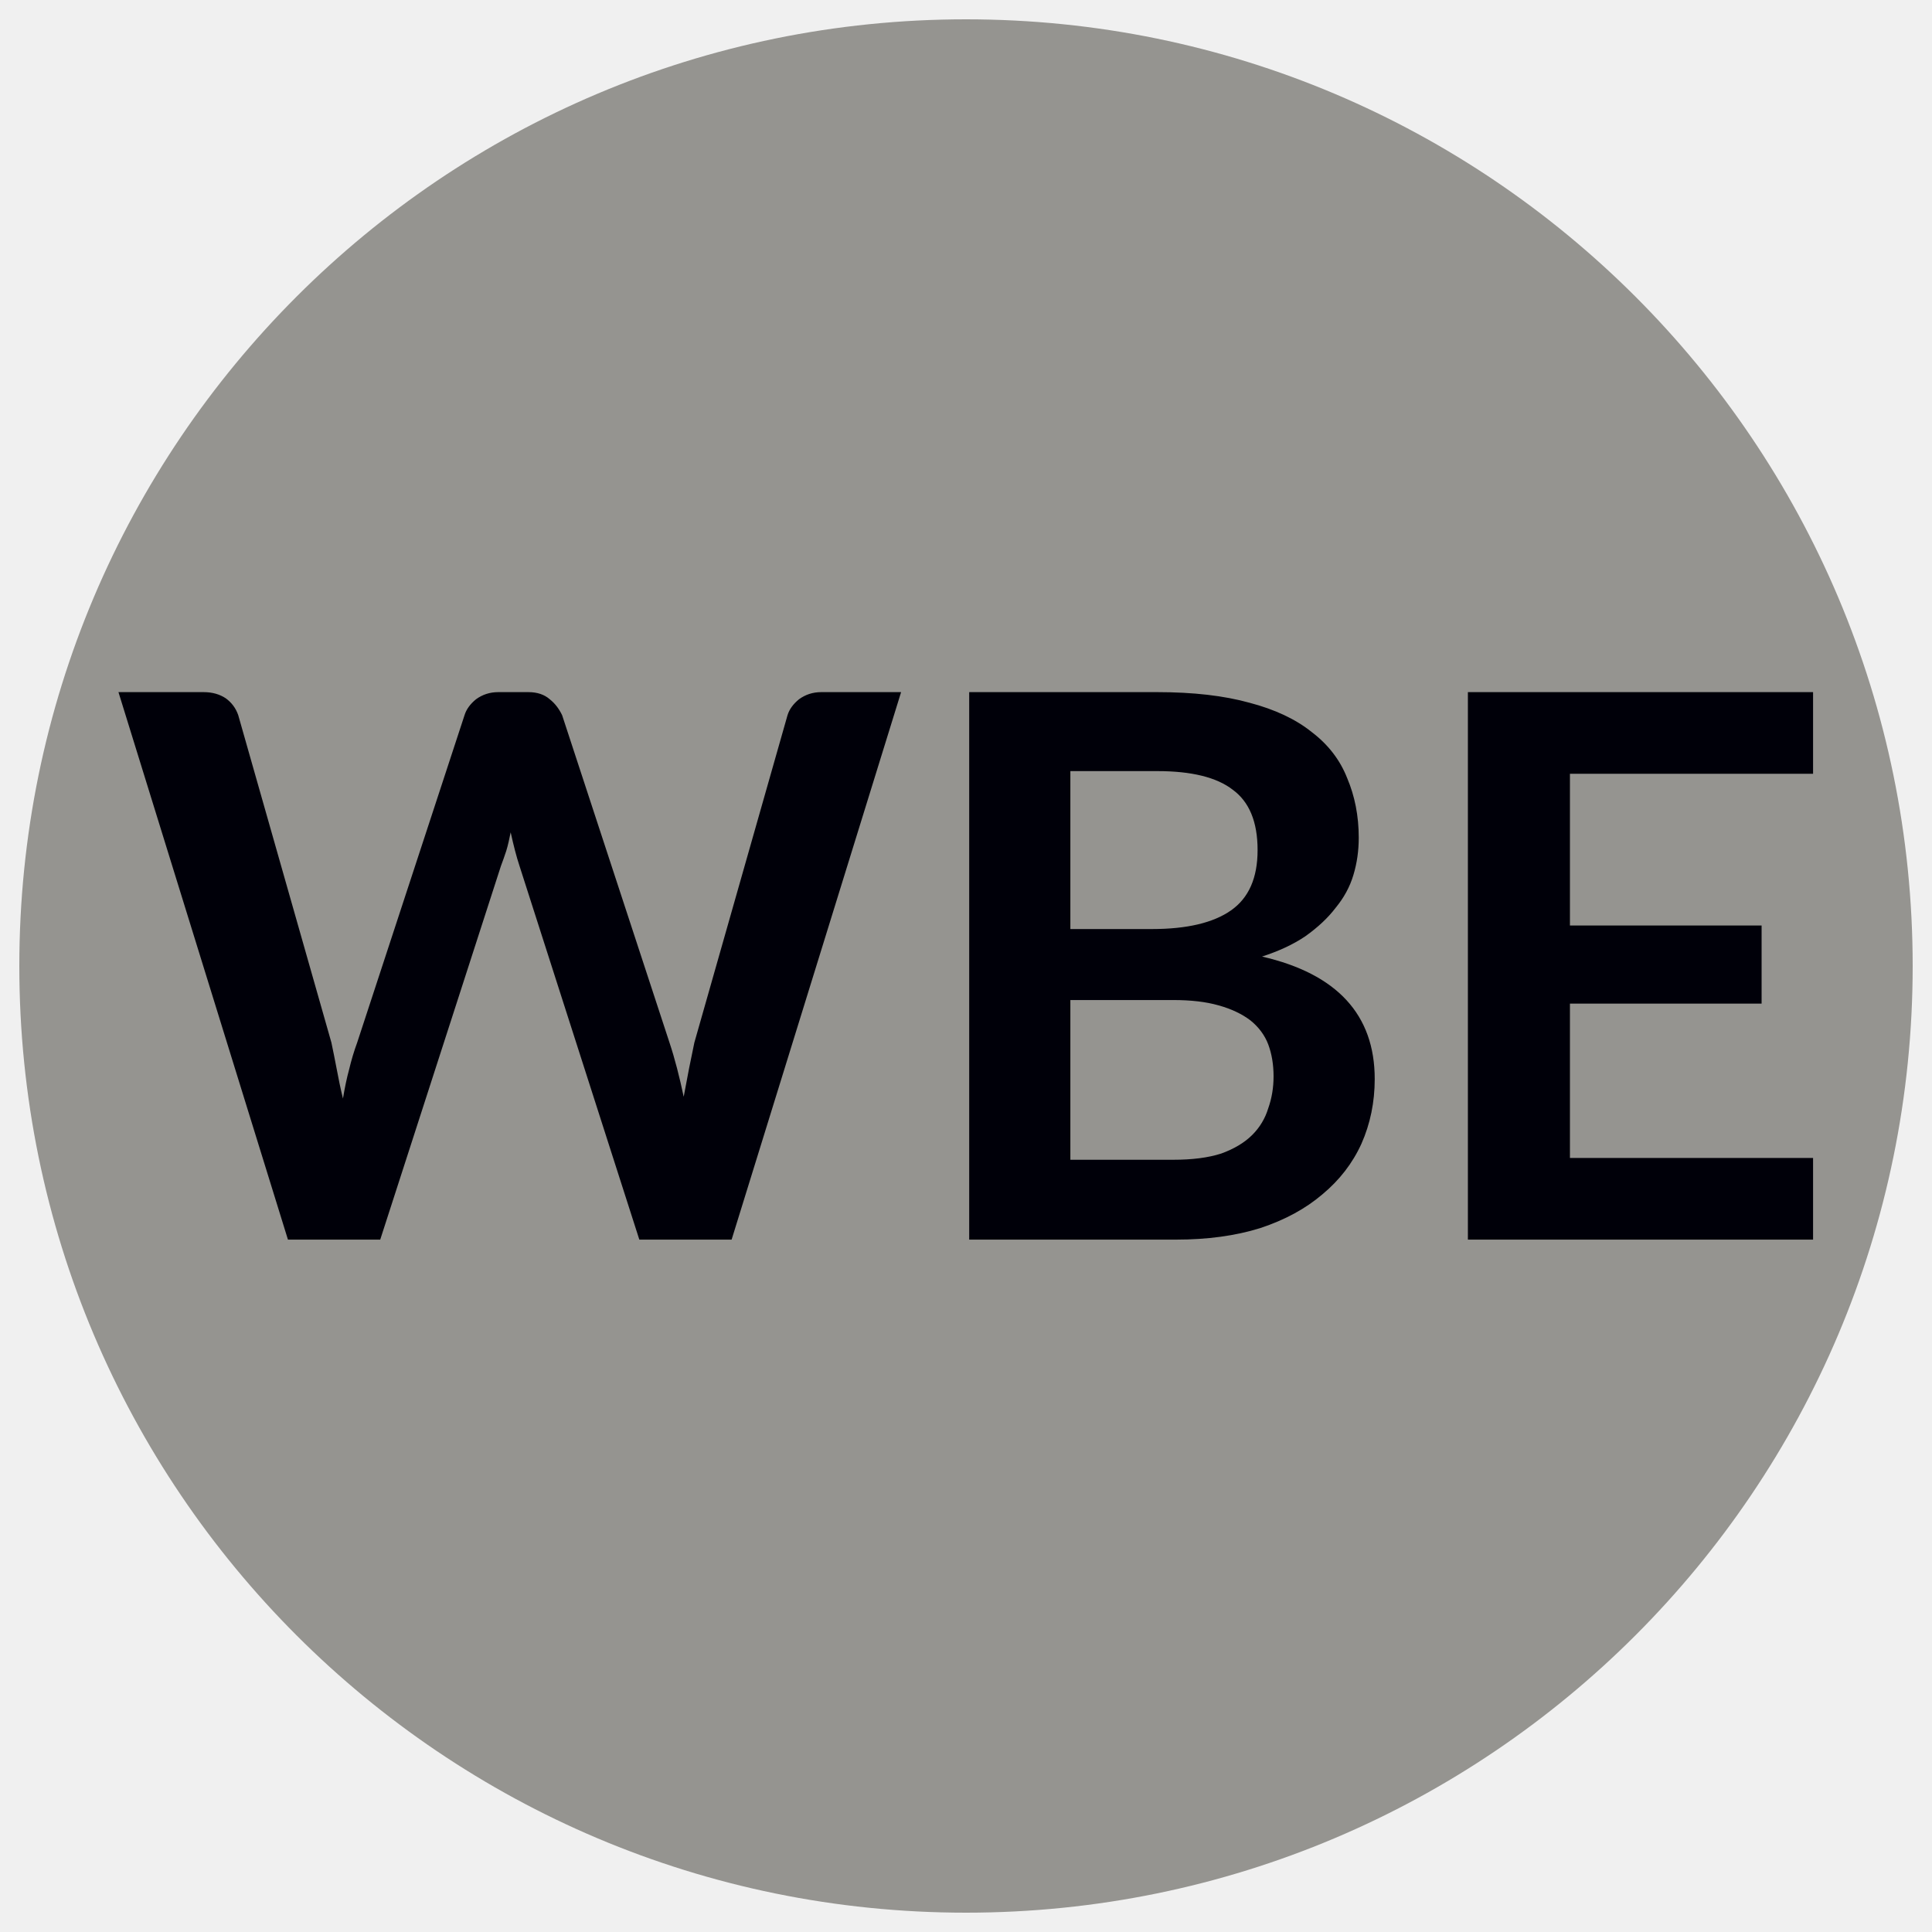
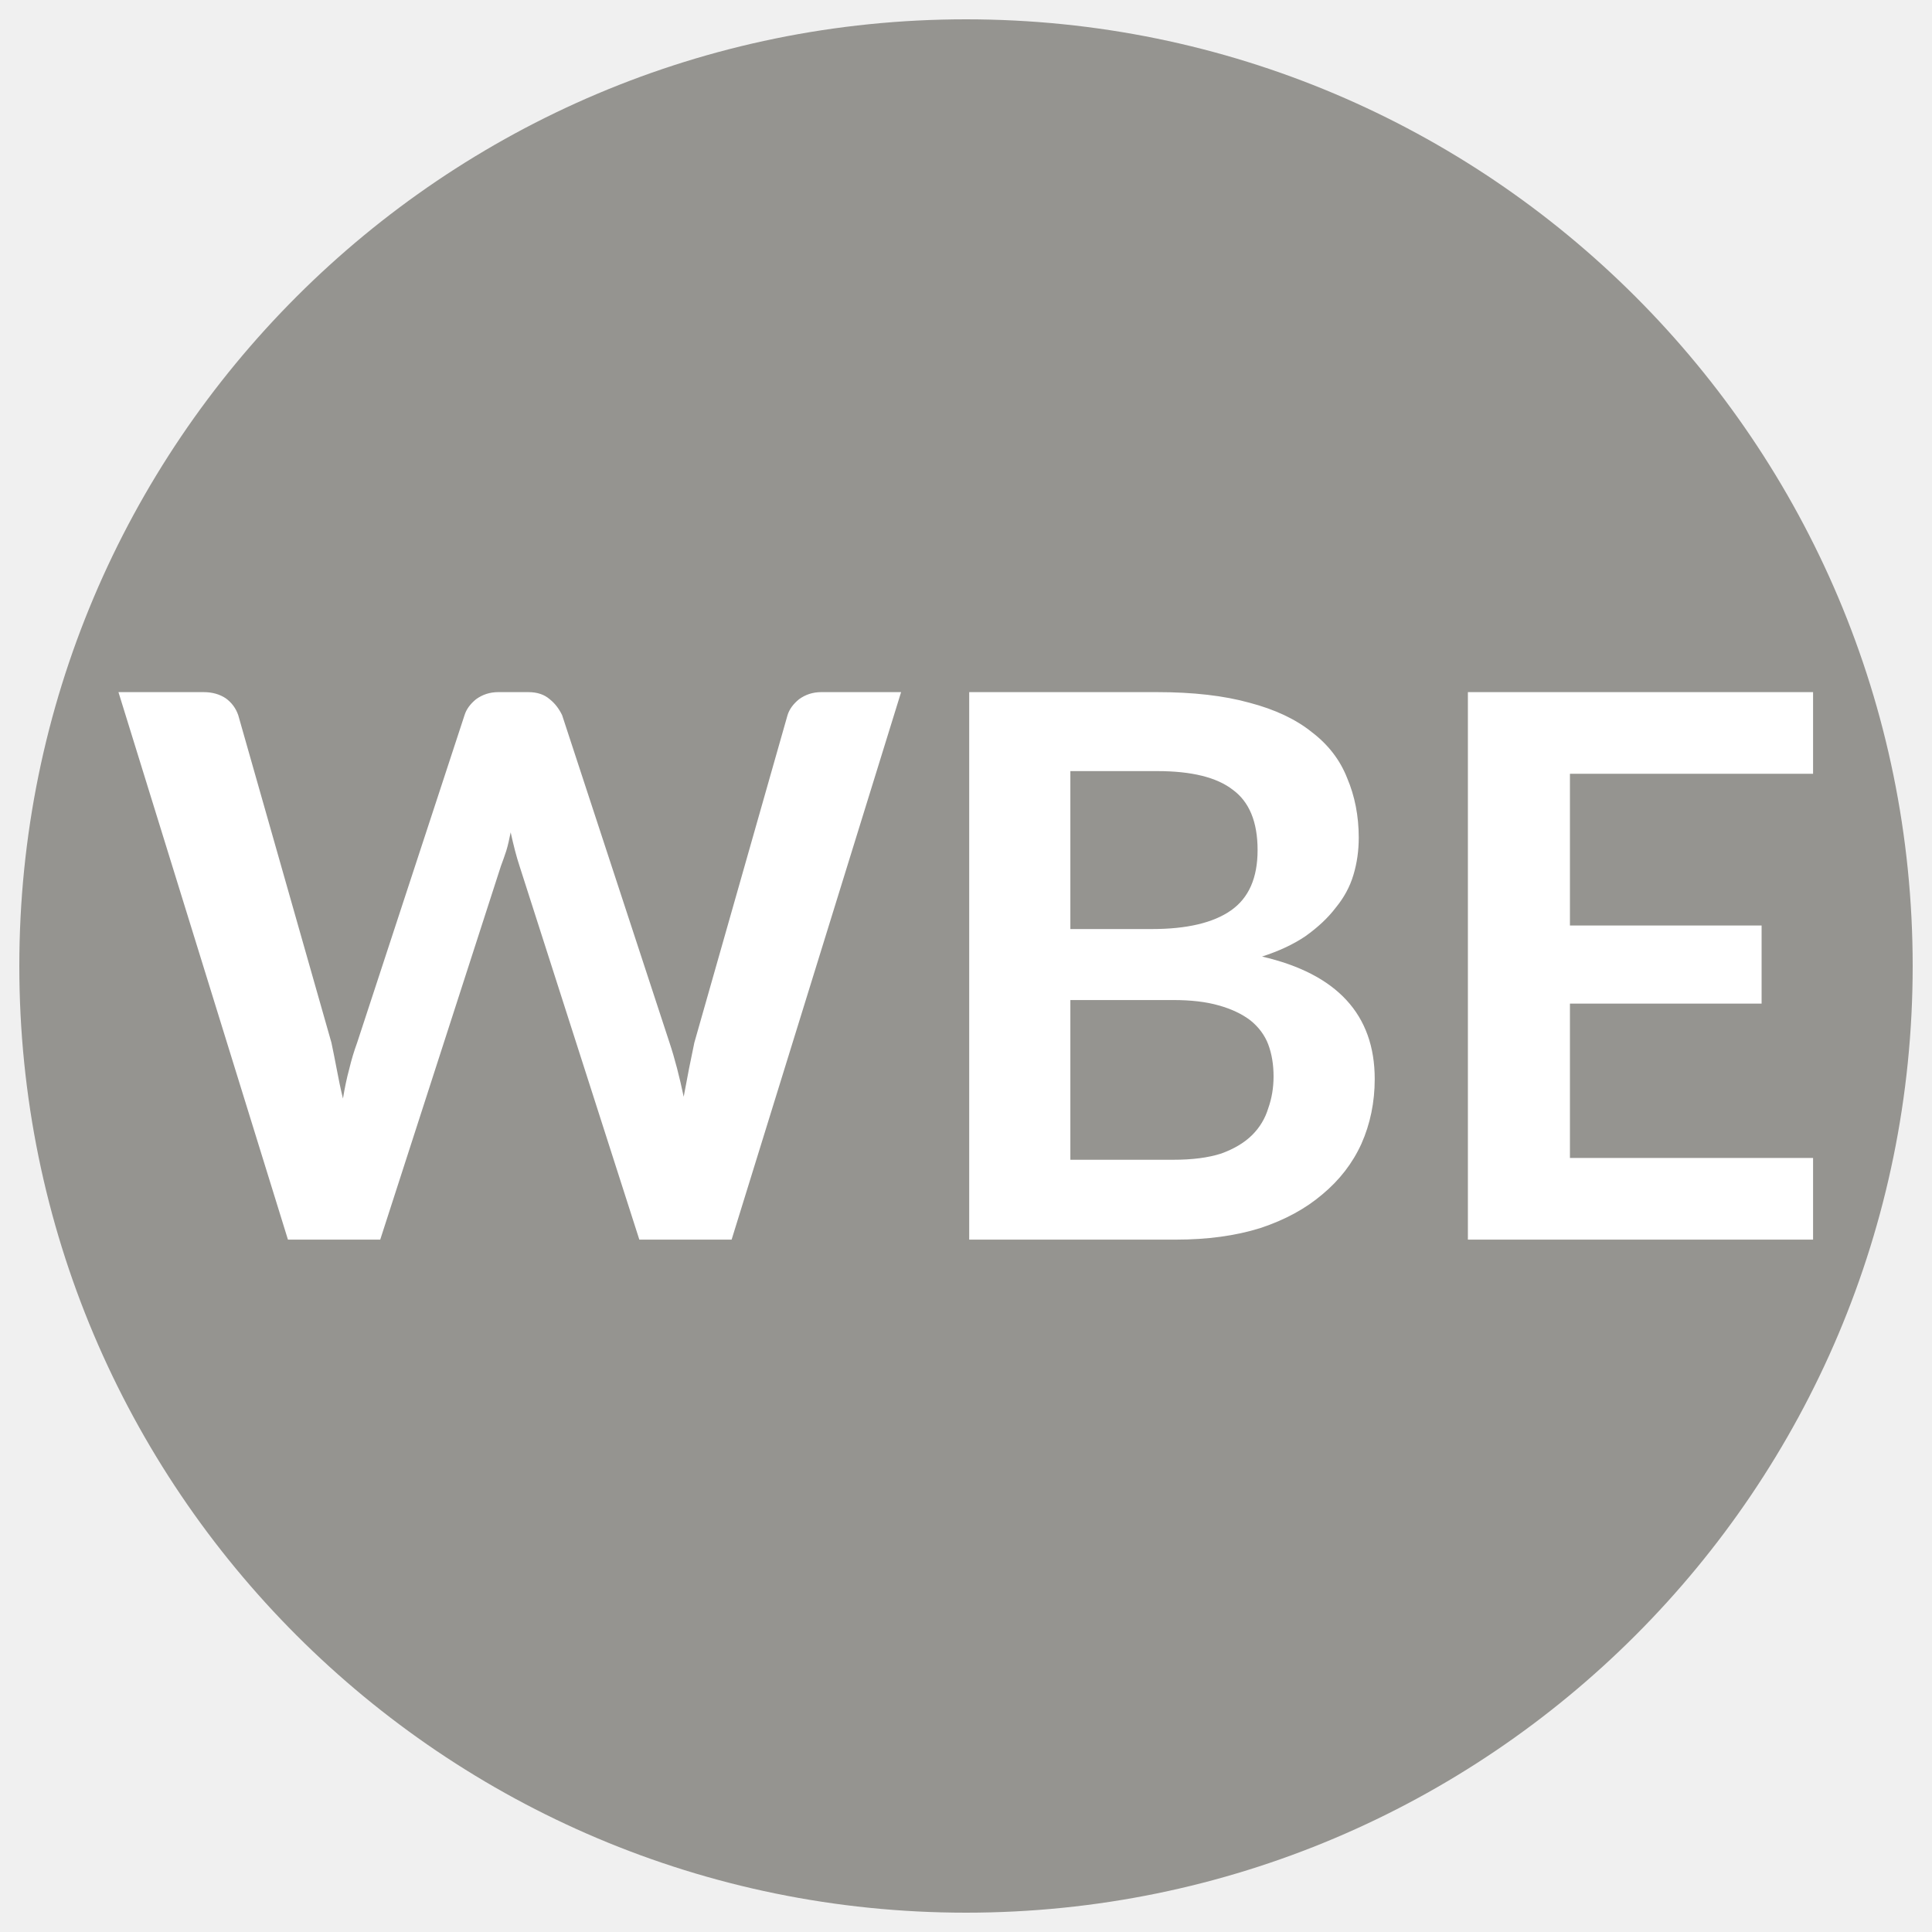
<svg xmlns="http://www.w3.org/2000/svg" viewBox="0 0 34.02 34.02">
  <circle cx="50%" cy="50%" r="49%" fill="#959490" />
-   <text x="17.205" y="21.83" fill="#000009" font-family="Lato" font-size="13.333px" font-weight="bold" text-align="center" text-anchor="middle">WBE</text>
+   <text x="17.205" y="21.83" font-family="Lato" font-size="13.333px" font-weight="bold" text-align="center" text-anchor="middle" fill="#fff">WBE</text>
</svg>
